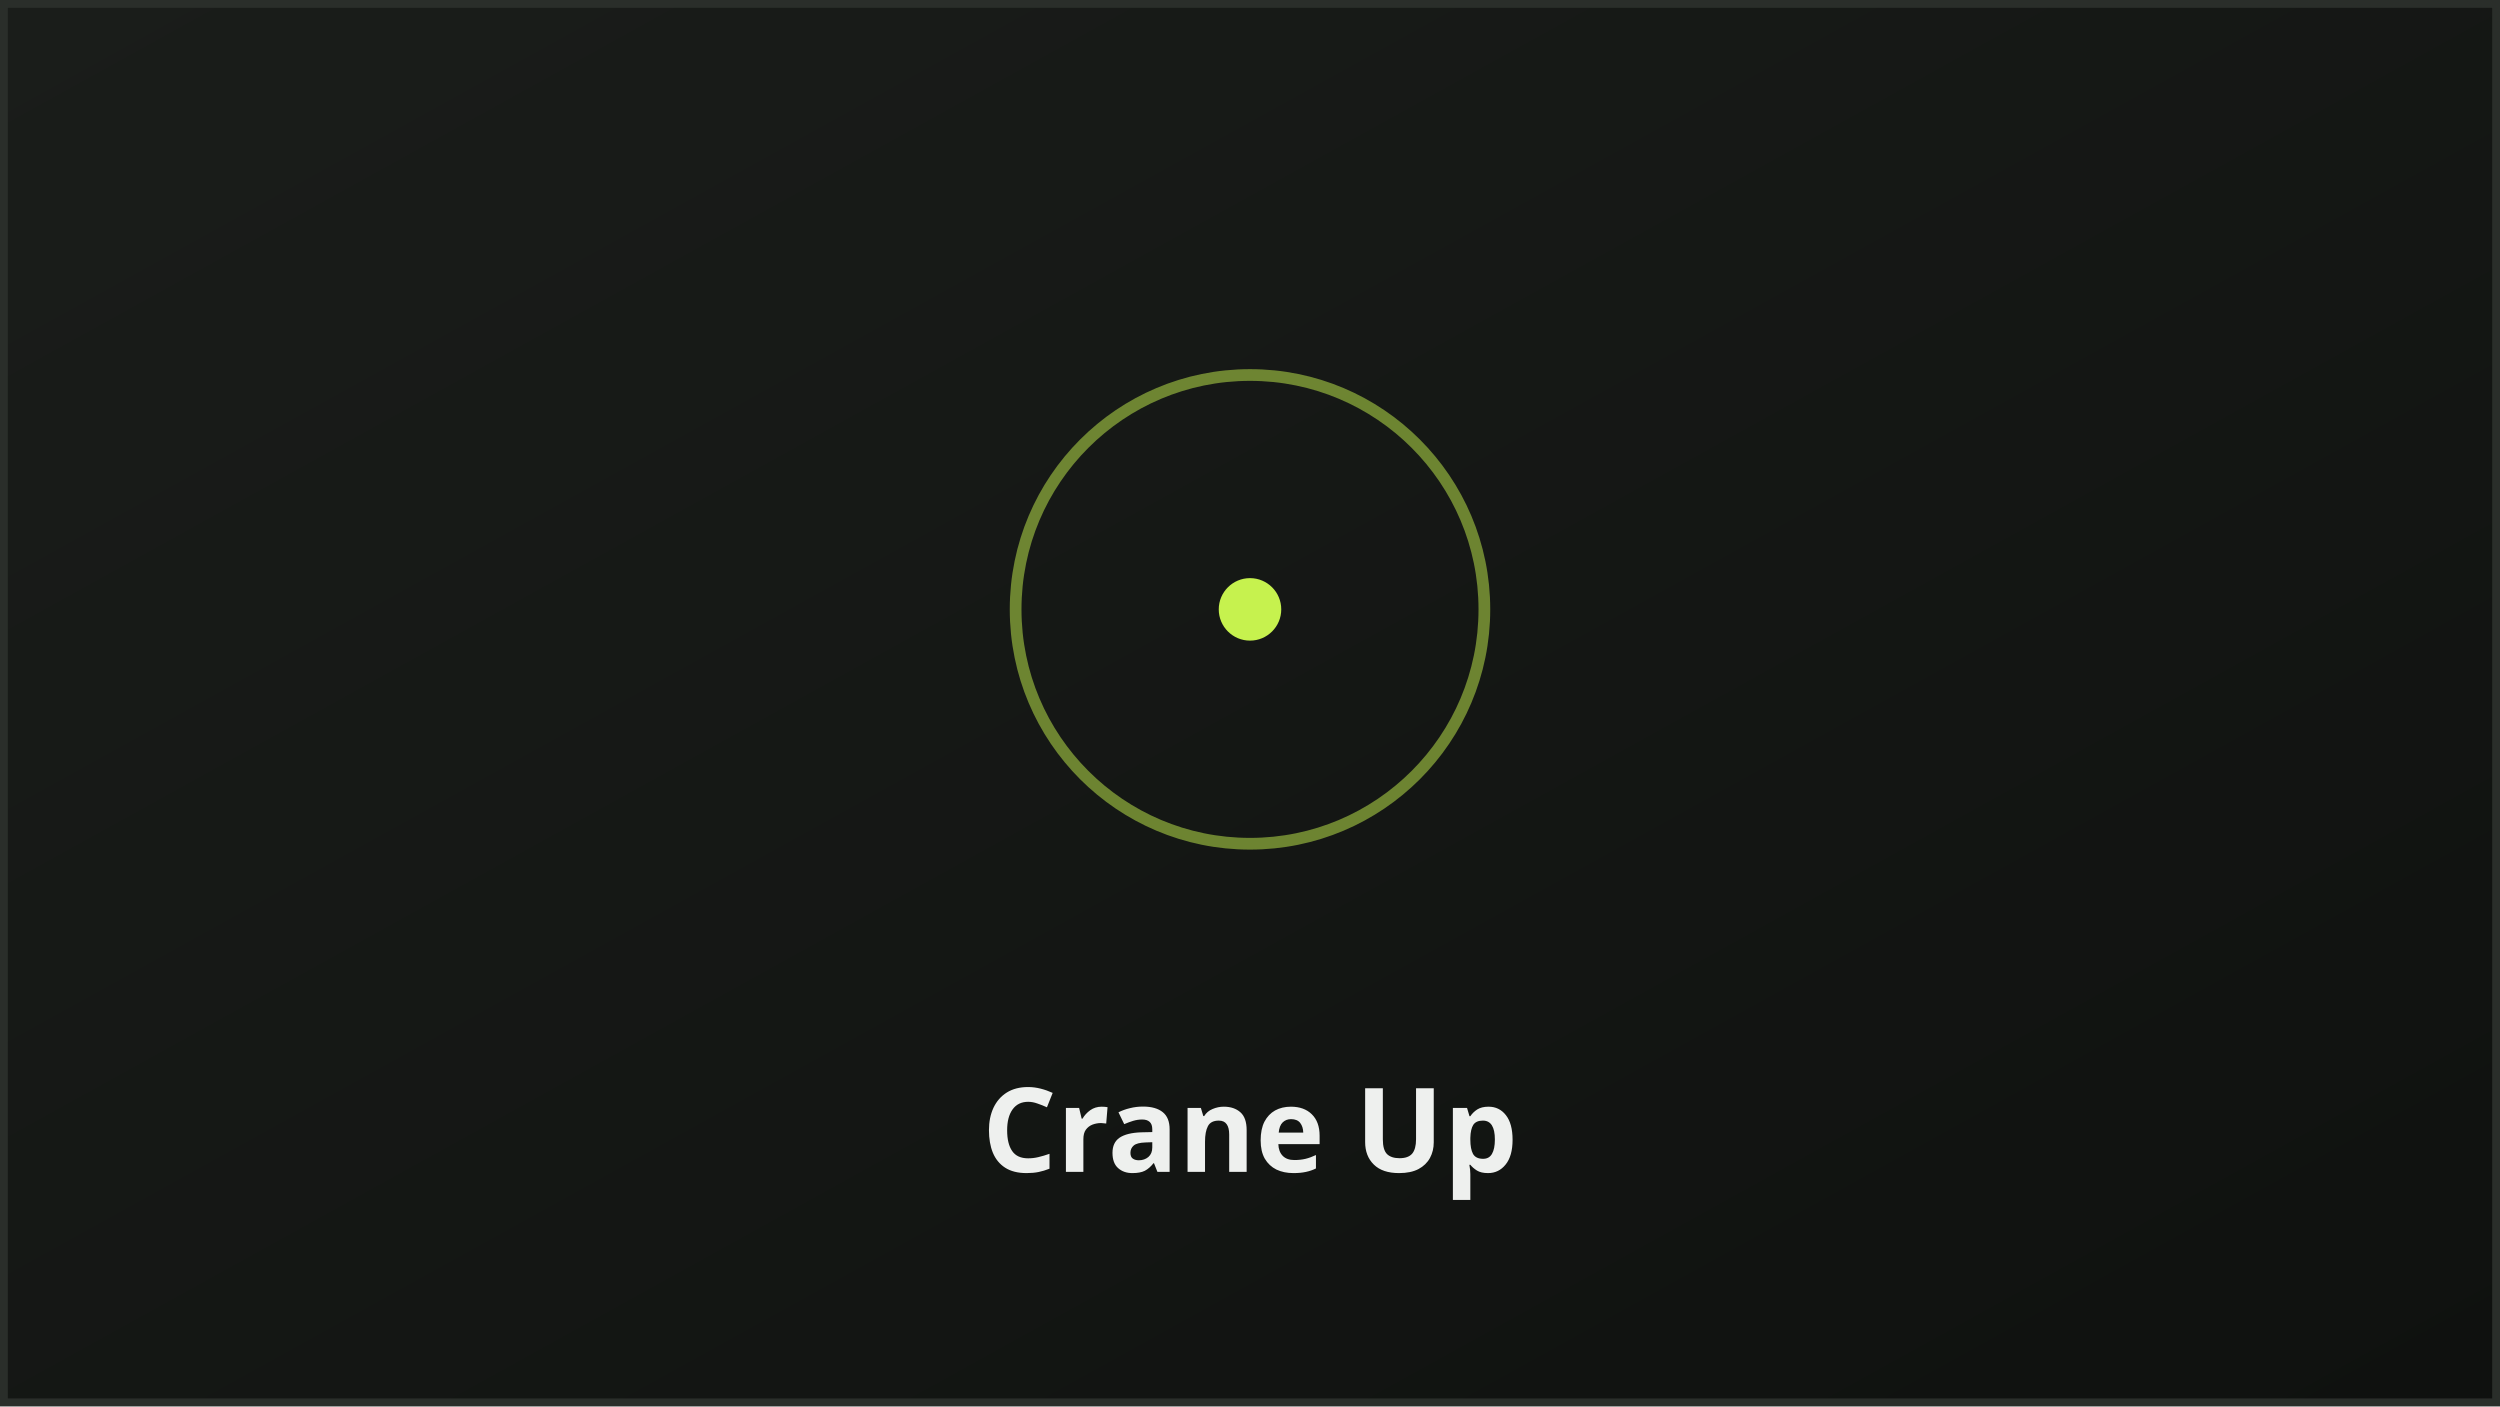
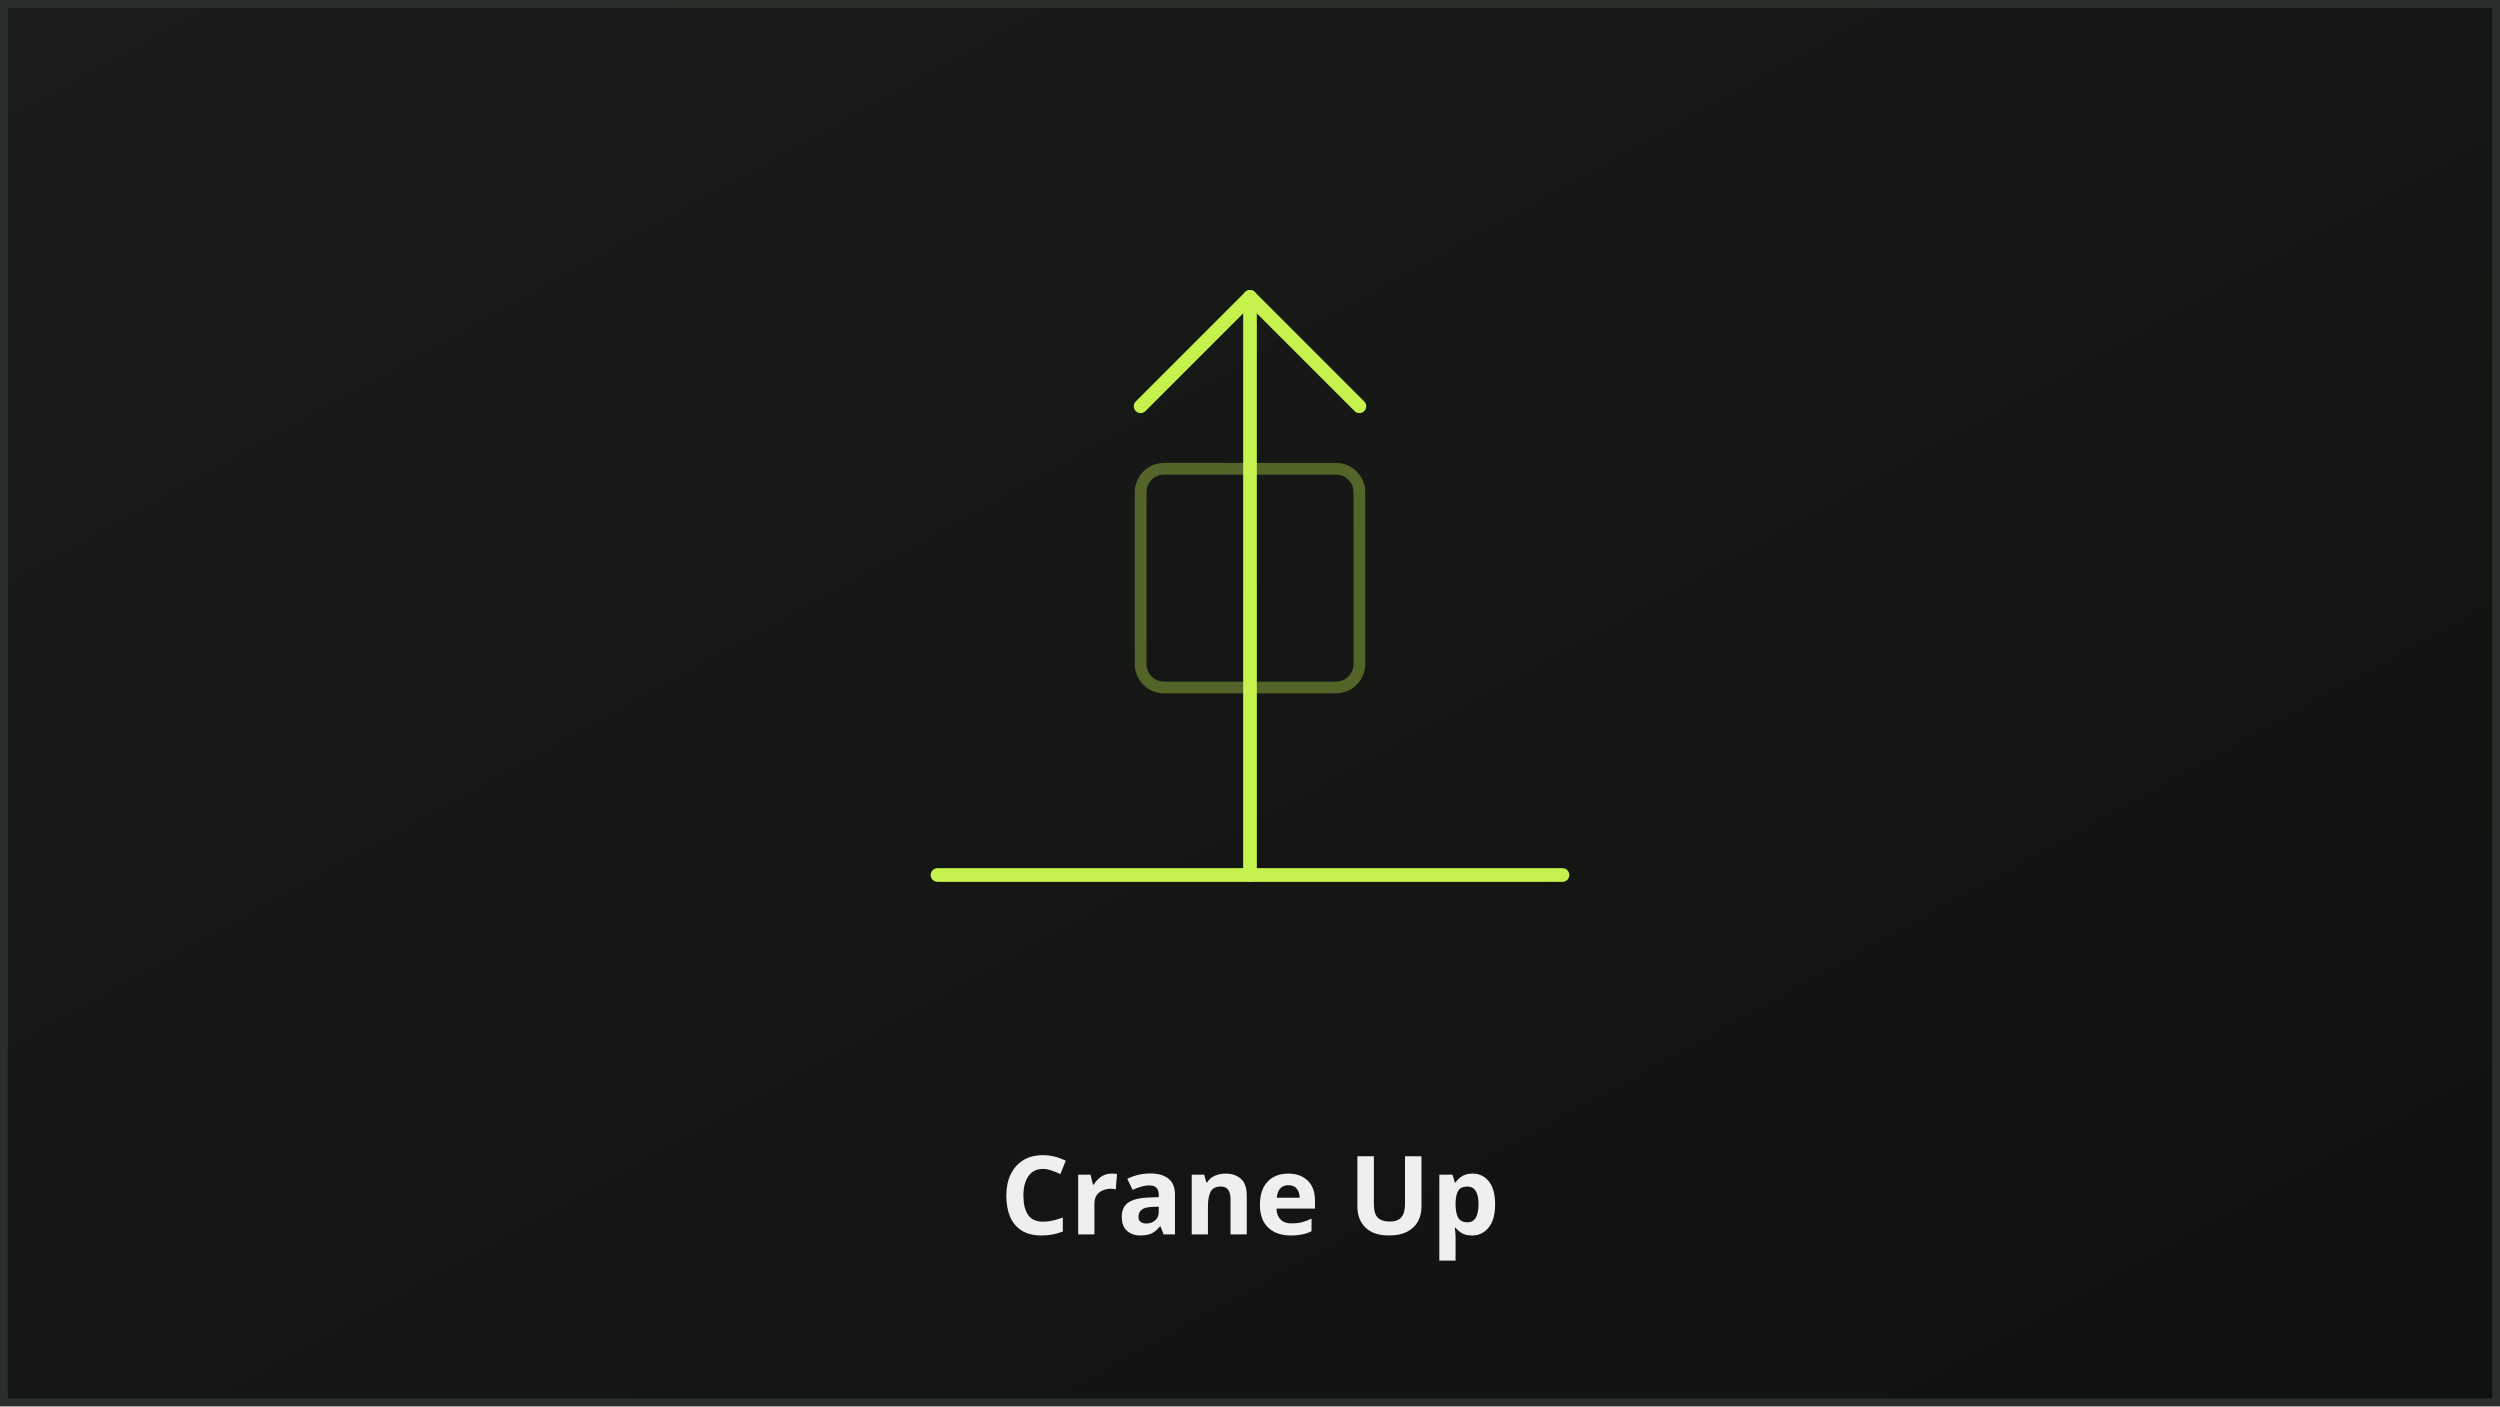
<svg xmlns="http://www.w3.org/2000/svg" viewBox="0 0 320 180">
  <defs>
    <linearGradient id="g" x1="0" y1="0" x2="1" y2="1">
      <stop offset="0" stop-color="#1a1d1a" />
      <stop offset="1" stop-color="#0f110f" />
    </linearGradient>
  </defs>
  <rect width="320" height="180" fill="url(#g)" />
  <rect x="0.5" y="0.5" width="319" height="179" fill="none" stroke="#2a2e2a" />
-   <circle cx="160" cy="78" r="30" fill="none" stroke="#c6f24e" stroke-opacity="0.5" stroke-width="1.5" />
-   <circle cx="160" cy="78" r="4" fill="#c6f24e" />
-   <text x="160" y="150" text-anchor="middle" font-family="system-ui, sans-serif" font-size="15" font-weight="600" fill="#eef0ee">Crane Up</text>
+   <g stroke="#c6f24e" stroke-width="1.75" stroke-linecap="round" stroke-linejoin="round" fill="none">
+     <rect x="146" y="60" width="28" height="28" rx="3" fill="none" stroke="#c6f24e" stroke-opacity="0.35" stroke-width="1.5" />
+     <path d="M120 112 H200" />
+     <path d="M160 112 V38" />
+     <path d="M146 52 L160 38 L174 52" />
+   </g>
+   <text x="160" y="158" text-anchor="middle" font-family="system-ui, sans-serif" font-size="14" font-weight="600" fill="#eef0ee">Crane Up</text>
</svg>
